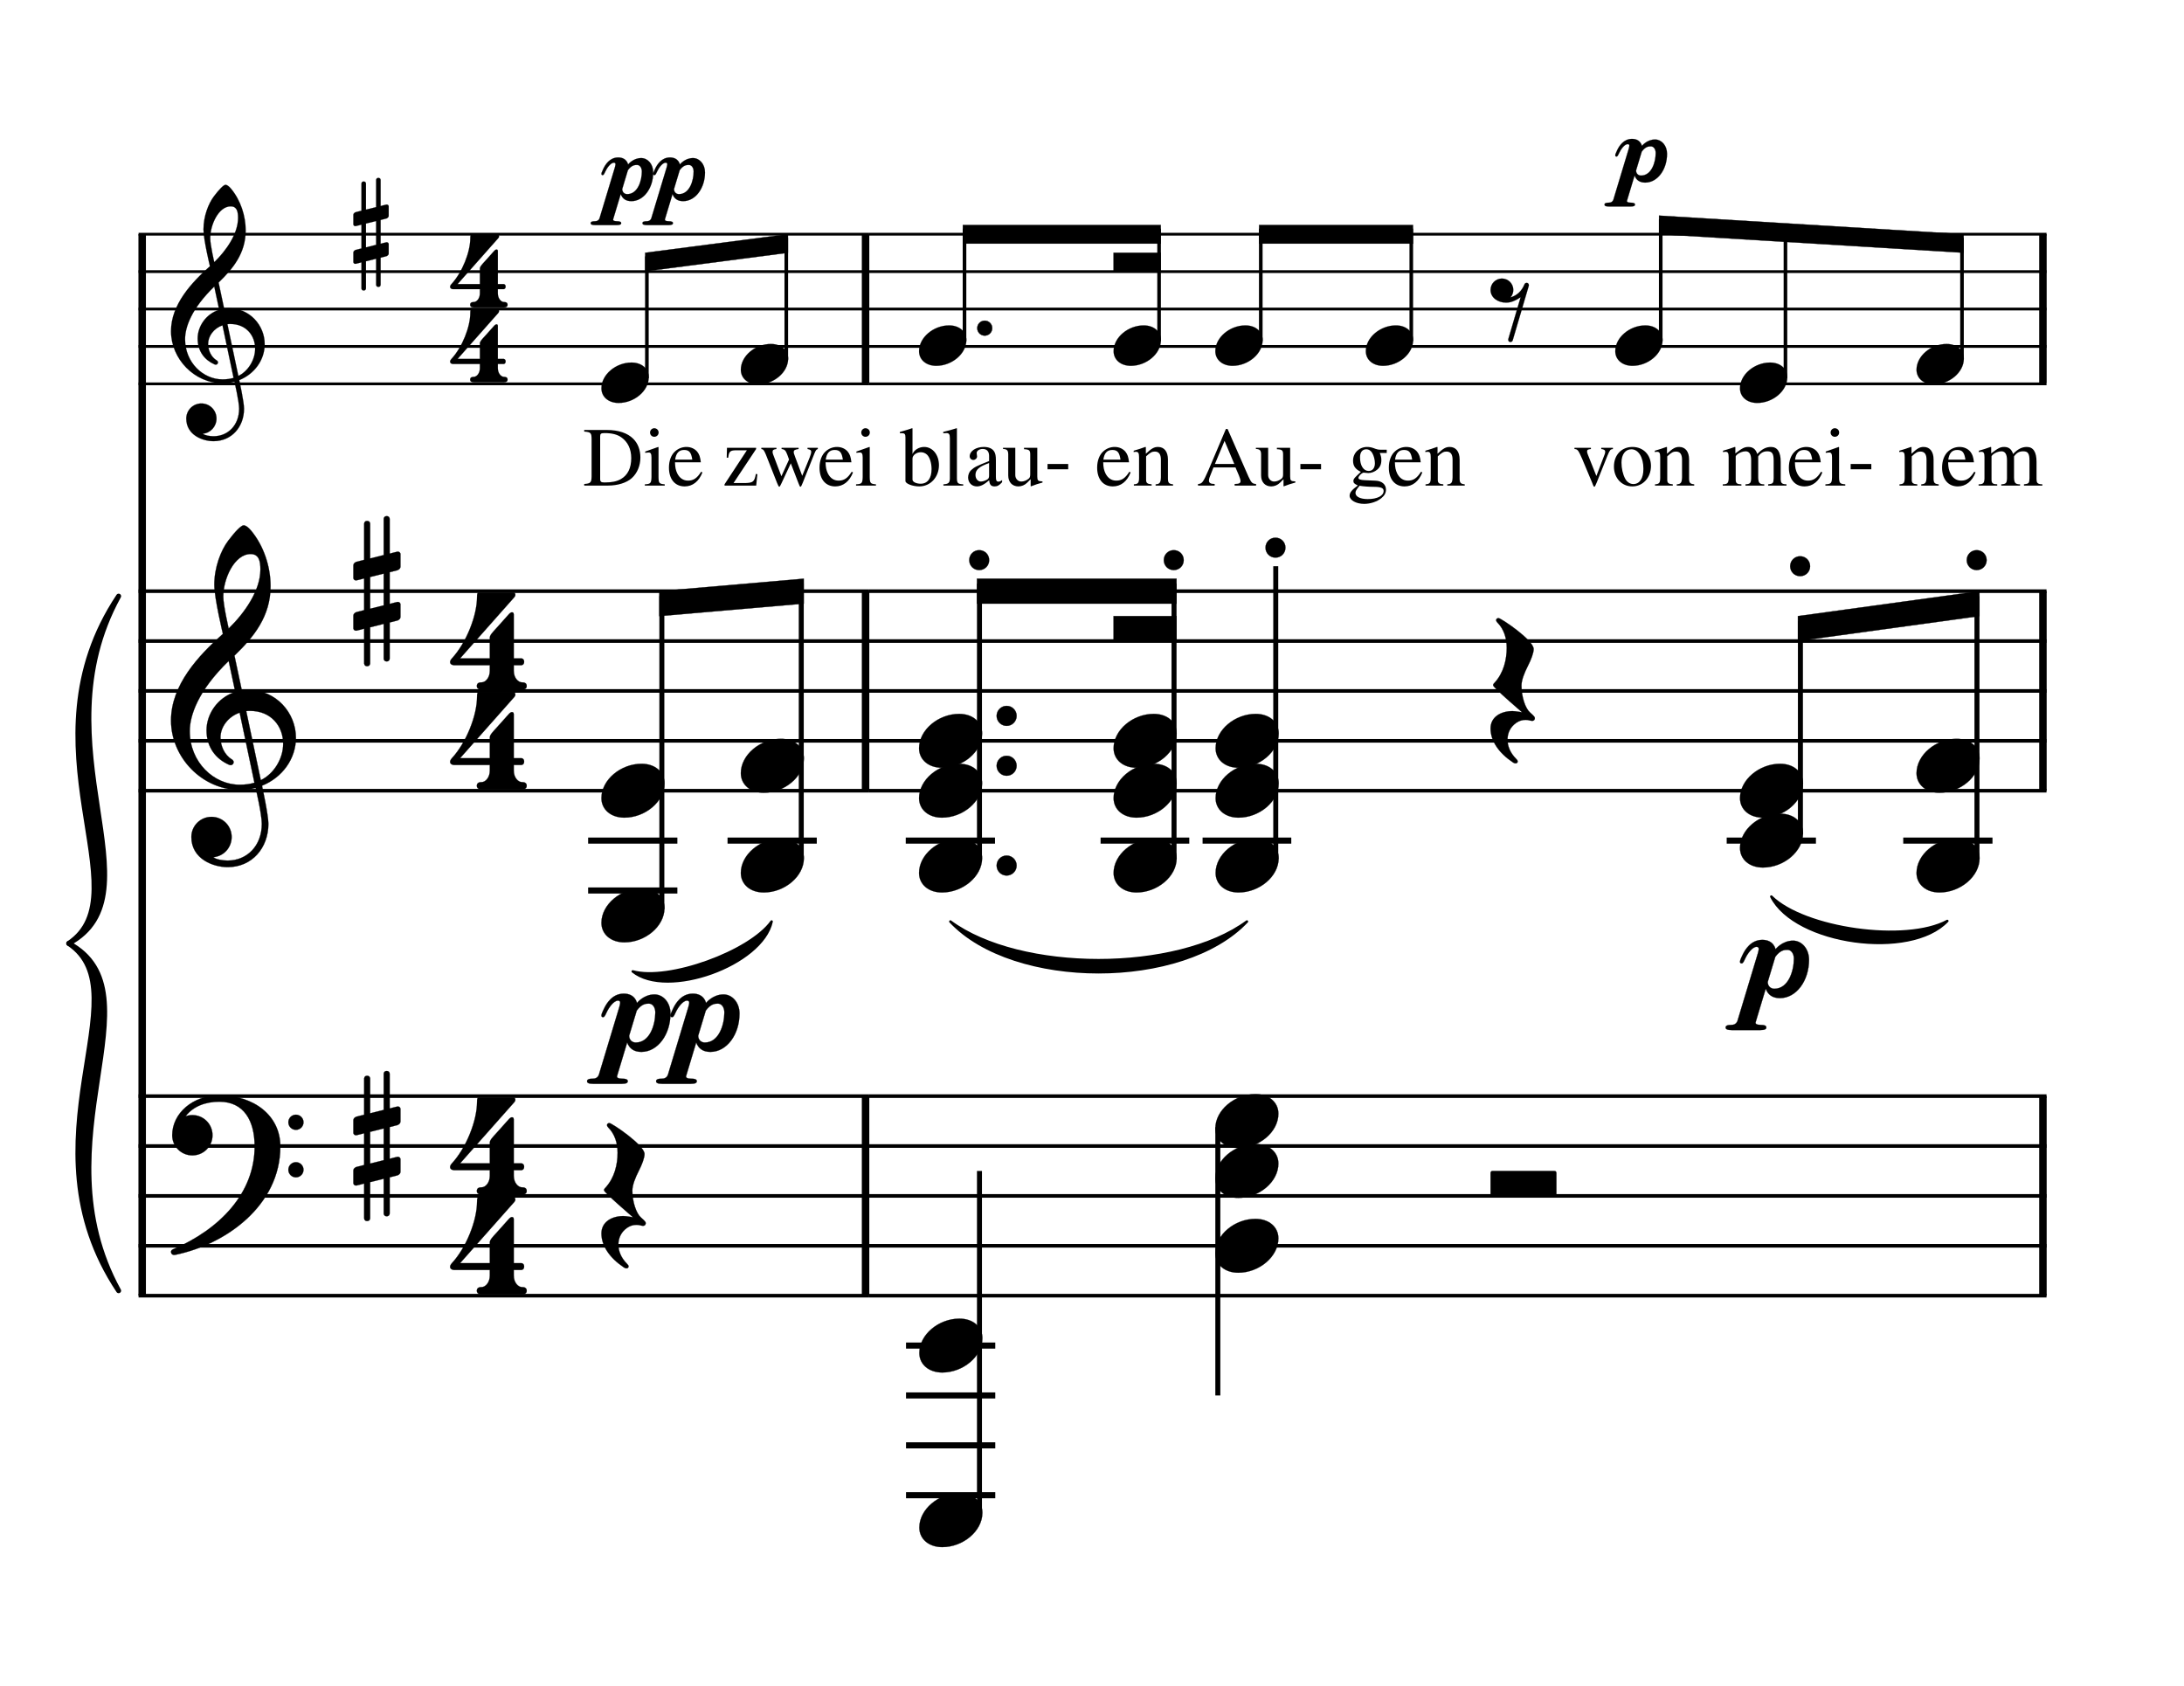
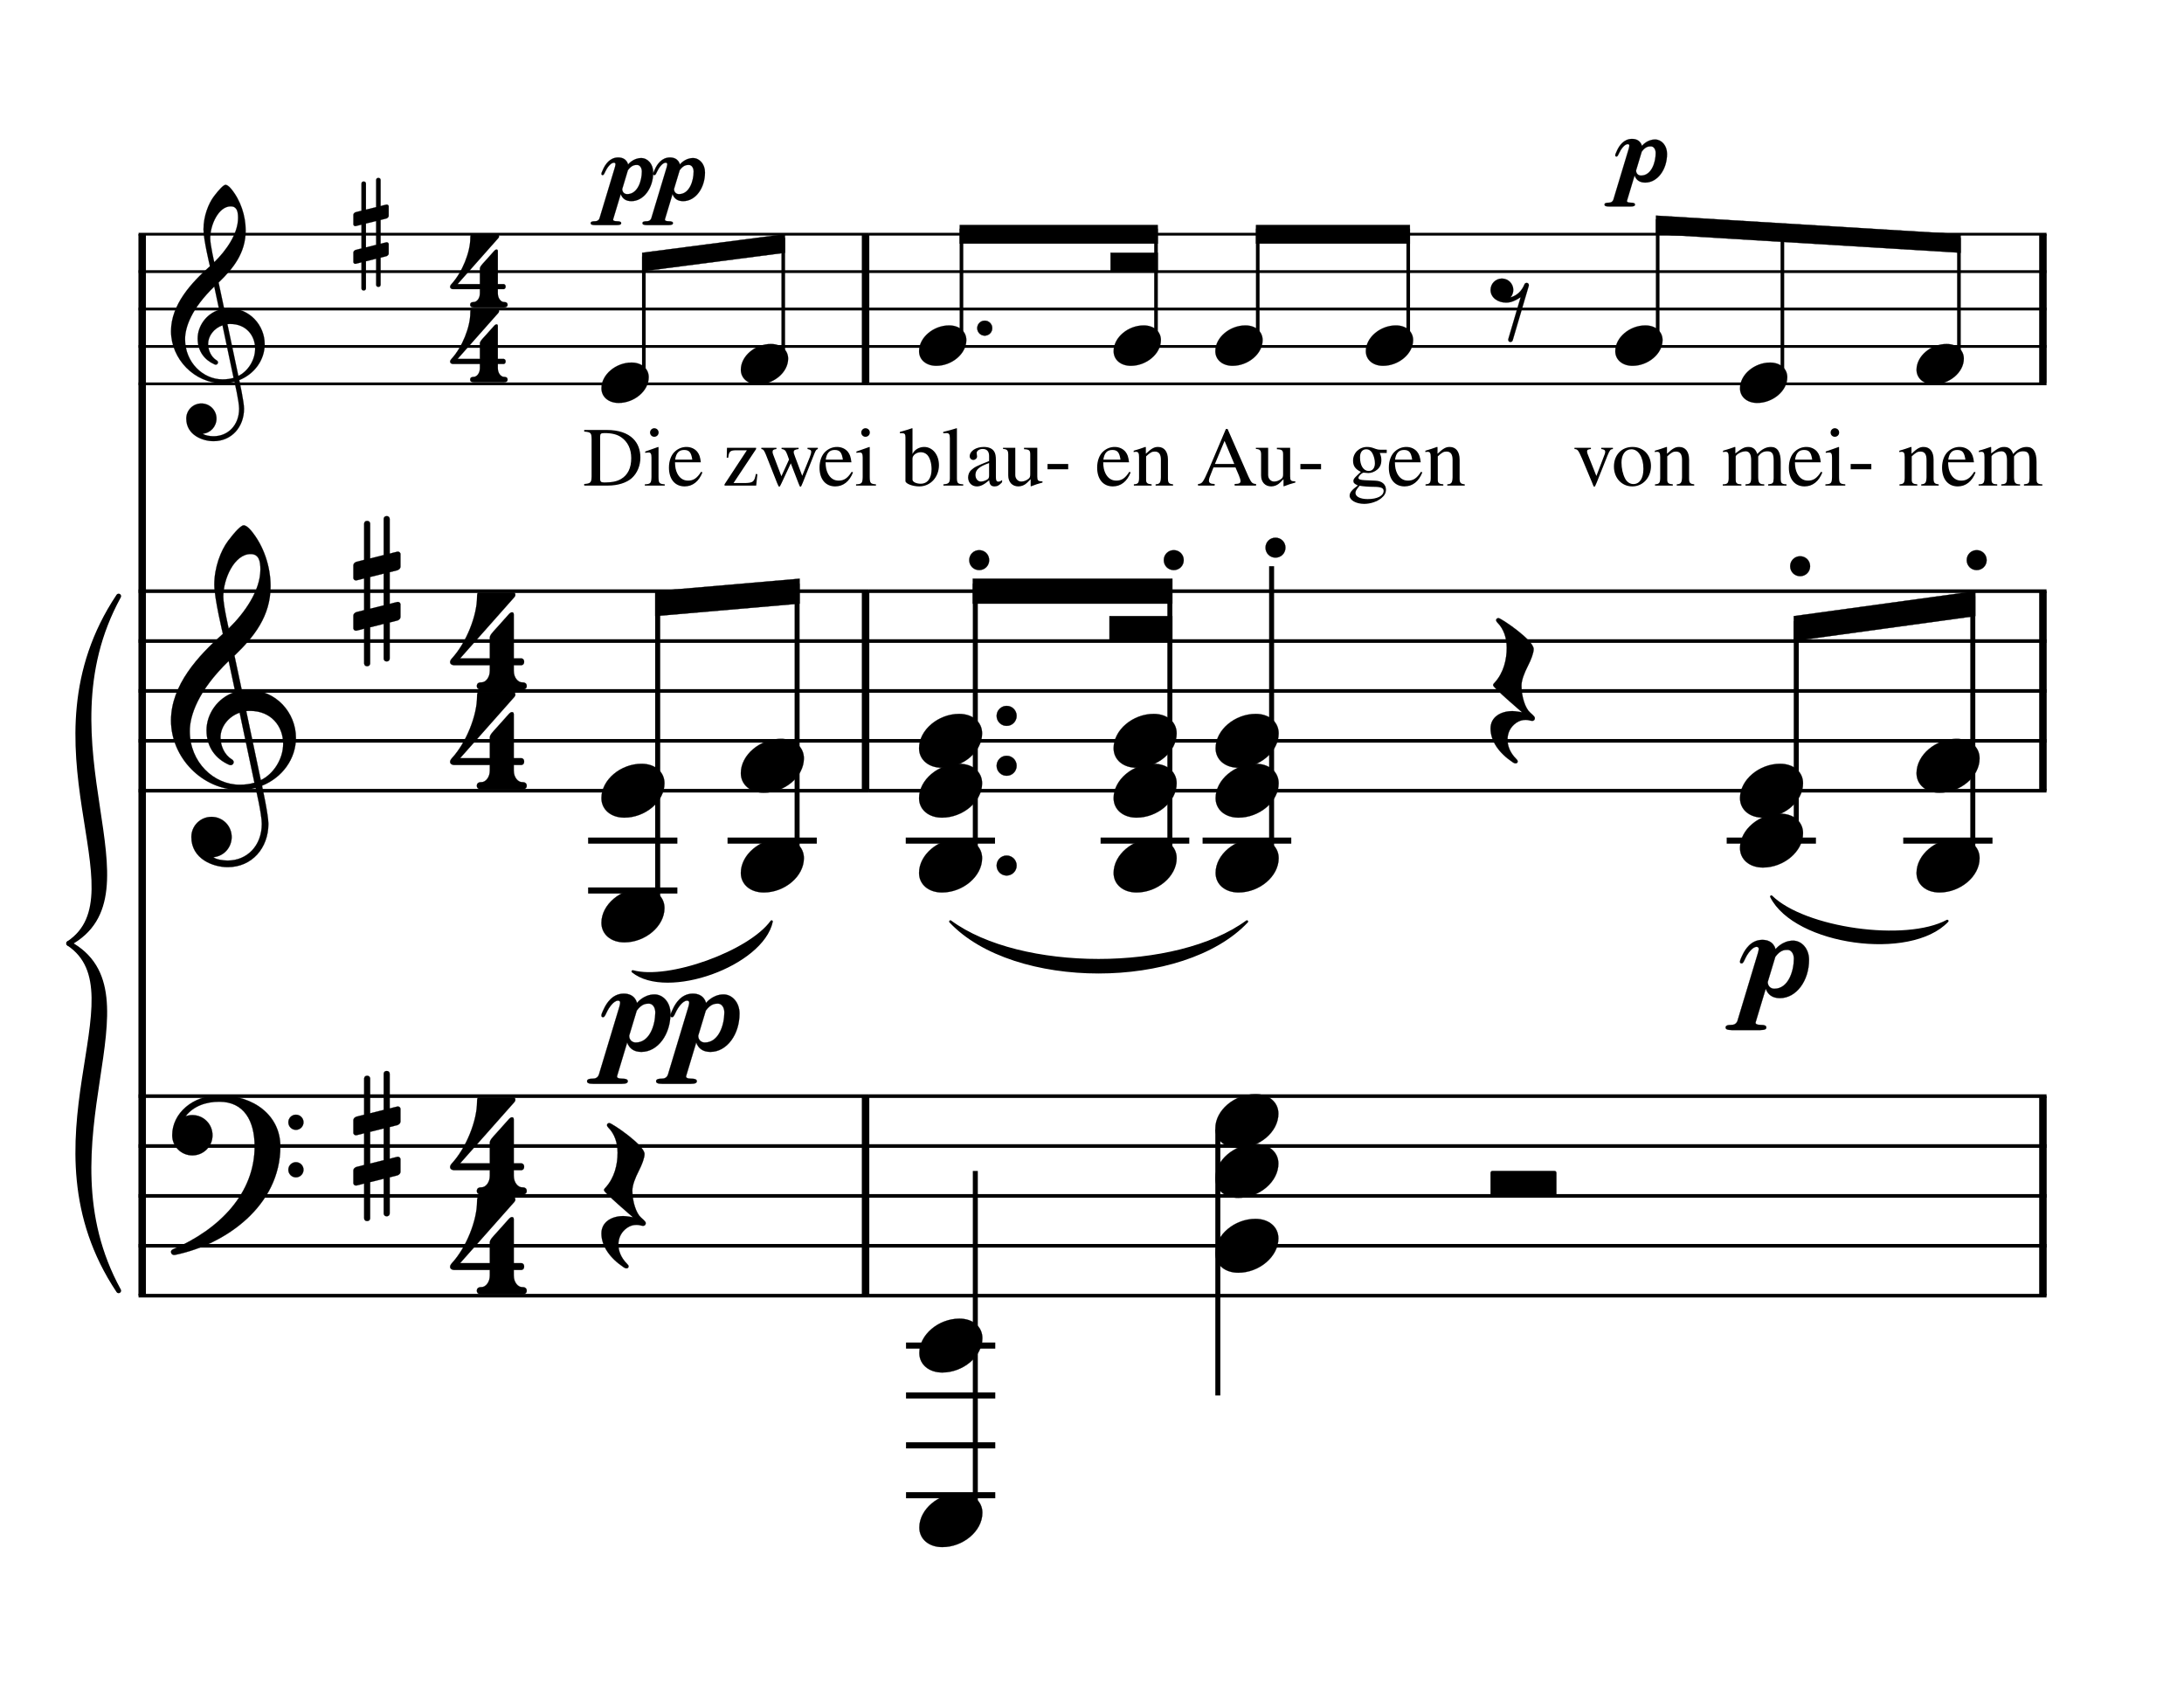
<svg xmlns="http://www.w3.org/2000/svg" xmlns:xlink="http://www.w3.org/1999/xlink" width="355px" height="274px" version="1.1" overflow="visible" id="l19nj5e9">
  <defs>
    <g id="E050-l19nj5e9">
      <path transform="scale(1,-1)" d="M0 102c0 177 136 324 260 434c0 0 -43 178 -43 246c0 88 33 172 69 220s66 78 78 78c9 0 22 -8 37 -26c65 -78 98 -183 98 -279c0 -150 -83 -254 -181 -348l37 -174c11 2 22 2 33 2c138 0 238 -114 238 -240c0 -105 -68 -199 -170 -240c0 0 32 -146 32 -191 c0 -121 -82 -217 -204 -217c-73 0 -182 41 -182 151c0 56 45 101 101 101s101 -45 101 -101c0 -53 -40 -97 -92 -101c14 -12 49 -17 72 -17c97 0 171 74 171 184c0 49 -31 180 -31 180c-25 -7 -52 -10 -80 -10c-187 0 -344 162 -344 348zM94 49c0 -157 121 -269 250 -269 c26 0 51 3 74 10l-74 351c-58 -20 -96 -72 -96 -124c0 -41 19 -87 57 -110c5 -3 9 -8 9 -14c0 -8 -7 -15 -15 -15c-3 0 -8 2 -8 2c-66 29 -113 87 -113 173c0 81 55 164 144 192l-33 155c-153 -148 -195 -273 -195 -351zM262 723c0 -44 27 -160 27 -160 c80 78 159 190 159 296c0 43 -8 77 -49 77c-81 0 -137 -123 -137 -213zM377 149l73 -346c63 30 112 105 112 182c0 90 -62 165 -165 165c-7 0 -13 0 -20 -1z" />
    </g>
    <g id="E262-l19nj5e9">
      <path transform="scale(1,-1)" d="M0 64v65c0 13 15 18 15 18l39 10v181s0 14 15 14s15 -14 15 -14v-174l68 17v181s0 14 15 14s15 -14 15 -14v-174s36 10 39 10c6 0 12 -1 15 -10v-65c0 -13 -15 -18 -15 -18l-39 -10v-159s36 10 39 10c6 0 12 -1 15 -10v-65c0 -13 -15 -18 -15 -18l-39 -10v-181 s0 -14 -15 -14s-15 14 -15 14v174l-68 -17v-181s0 -14 -15 -14s-15 14 -15 14v174s-36 -10 -39 -10c-6 0 -12 1 -15 10v65c0 13 15 18 15 18l39 10v159s-36 -10 -39 -10c-6 0 -12 1 -15 10zM84 71v-159l68 17v159z" />
    </g>
    <g id="E084-l19nj5e9">
      <path transform="scale(1,-1)" d="M0 -106c0 3 0 9 9 19c72 78 126 214 126 308c0 14 1 22 9 22h174c7 0 9 -6 9 -12c0 -3 -2 -8 -5 -11l-272 -307h149v104c0 12 12 25 36 51l59 66s8 10 16 10c3 0 9 -1 9 -10v-221h39s13 -1 13 -17s-13 -17 -13 -17h-39v-28c0 -35 22 -58 41 -58c8 0 24 -1 24 -18 c0 -14 -11 -18 -24 -18h-202c-13 0 -24 4 -24 18c0 17 16 18 24 18c19 0 41 23 41 58v28h-180c-9 0 -19 6 -19 15z" />
    </g>
    <g id="E0A4-l19nj5e9">
      <path transform="scale(1,-1)" d="M0 -37c0 92 97 172 201 172c67 0 115 -40 115 -98c0 -92 -97 -172 -201 -172c-67 0 -115 40 -115 98z" />
    </g>
    <g id="E062-l19nj5e9">
      <path transform="scale(1,-1)" d="M0 -531c0 6 3 10 9 13c236 101 410 282 410 516c0 128 -53 224 -177 224c-67 0 -130 -22 -169 -73c11 4 22 6 34 6c56 0 101 -45 101 -101s-45 -101 -101 -101s-101 45 -101 101c0 110 103 200 236 200c173 0 306 -101 306 -256c0 -297 -274 -491 -525 -543 c0 0 -5 -1 -8 -1c-8 0 -15 7 -15 15zM588 119c0 21 17 38 38 38s38 -17 38 -38s-17 -38 -38 -38s-38 17 -38 38zM588 -119c0 21 17 38 38 38s38 -17 38 -38s-17 -38 -38 -38s-38 17 -38 38z" />
    </g>
    <g id="E4E5-l19nj5e9">
      <path transform="scale(1,-1)" d="M0 -188c0 58 52 87 110 87c14 0 48 -6 48 -6s-145 124 -145 135c0 4 0 6 7 13c46 50 61 117 61 175c0 50 -15 95 -47 127c-4 4 -6 8 -6 12c0 5 4 10 12 10c12 0 176 -110 176 -155c0 -19 -12 -52 -29 -85s-32 -71 -32 -98c0 -58 20 -115 43 -135s24 -24 24 -29 c0 -7 -5 -13 -13 -13c-5 0 -13 2 -16 3s-11 2 -17 2c-18 0 -32 -5 -46 -14c-31 -21 -45 -52 -45 -85s14 -67 43 -96c6 -6 8 -9 8 -14s-5 -9 -10 -9s-8 1 -14 5c-69 46 -112 106 -112 170z" />
    </g>
    <g id="E52B-l19nj5e9">
      <path transform="scale(1,-1)" d="M-72 -167c0 8 7 13 31 13c22 0 28 19 28 19l102 338s5 17 5 23c0 7 -3 11 -11 11c-22 0 -47 -37 -57 -59s-13 -24 -18 -24s-8 3 -8 8s1 10 13 35s41 75 99 75s66 -47 66 -47s33 43 88 43c43 0 80 -40 80 -96c0 -104 -63 -192 -146 -192c-37 0 -60 17 -71 47 c0 -1 -50 -166 -50 -166s-1 -3 -1 -5c0 -4 5 -10 23 -10c24 0 31 -5 31 -13s-7 -13 -31 -13h-142c-24 0 -31 5 -31 13zM139 61c0 -21 15 -34 33 -34c71 0 98 90 98 151c0 23 -12 44 -32 44c-15 0 -36 -1 -61 -35zM274 -167c0 8 7 13 31 13c22 0 28 19 28 19l102 338 s5 17 5 23c0 7 -3 11 -11 11c-22 0 -47 -37 -57 -59s-13 -24 -18 -24s-8 3 -8 8s1 10 13 35s41 75 99 75s66 -47 66 -47s33 43 88 43c43 0 80 -40 80 -96c0 -104 -63 -192 -146 -192c-37 0 -60 17 -71 47c0 -1 -50 -166 -50 -166s-1 -3 -1 -5c0 -4 5 -10 23 -10 c24 0 31 -5 31 -13s-7 -13 -31 -13h-142c-24 0 -31 5 -31 13zM485 61c0 -21 15 -34 33 -34c71 0 98 90 98 151c0 23 -12 44 -32 44c-15 0 -36 -1 -61 -35z" />
    </g>
    <g id="E4E6-l19nj5e9">
      <path transform="scale(1,-1)" d="M0 124c0 42 34 76 76 76s76 -34 76 -76c0 -19 -7 -37 -19 -50c43 12 75 42 93 86c3 8 9 11 16 11s14 -6 14 -15c0 0 0 -3 -1 -6l-107 -363c-3 -8 -9 -11 -16 -11s-14 6 -14 15c0 0 0 3 1 6l82 278c-31 -20 -62 -36 -97 -36c-56 0 -104 34 -104 85z" />
    </g>
    <g id="E4A2-l19nj5e9">
      <path transform="scale(1,-1)" d="M0 50c0 28 22 50 50 50s50 -22 50 -50s-22 -50 -50 -50s-50 22 -50 50z" />
    </g>
    <g id="E4E4-l19nj5e9">
      <path transform="scale(1,-1)" d="M0 10v105c0 6 4 10 10 10h310c6 0 10 -4 10 -10v-105c0 -6 -4 -10 -10 -10h-310c-6 0 -10 4 -10 10z" />
    </g>
    <g id="E520-l19nj5e9">
      <path transform="scale(1,-1)" d="M-72 -167c0 8 7 13 31 13c22 0 28 19 28 19l102 338s5 17 5 23c0 7 -3 11 -11 11c-22 0 -47 -37 -57 -59s-13 -24 -18 -24s-8 3 -8 8s1 10 13 35s41 75 99 75s66 -47 66 -47s33 43 88 43c43 0 80 -40 80 -96c0 -104 -63 -192 -146 -192c-37 0 -60 17 -71 47 c0 -1 -50 -166 -50 -166s-1 -3 -1 -5c0 -4 5 -10 23 -10c24 0 31 -5 31 -13s-7 -13 -31 -13h-142c-24 0 -31 5 -31 13zM139 61c0 -21 15 -34 33 -34c71 0 98 90 98 151c0 23 -12 44 -32 44c-15 0 -36 -1 -61 -35z" />
    </g>
  </defs>
  <style type="text/css">#l19nj5e9 g.ending, #l19nj5e9 g.fing, #l19nj5e9 g.reh, #l19nj5e9 g.tempo {font-weight:bold;}#l19nj5e9 g.dir, #l19nj5e9 g.dynam, #l19nj5e9 g.mNum {font-style:italic;}#l19nj5e9 g.label {font-weight:normal;}#l19nj5e9 ellipse, #l19nj5e9 path, #l19nj5e9 polygon, #l19nj5e9 polyline, #l19nj5e9 rect {stroke:currentColor}</style>
  <svg class="definition-scale" color="black" font-family="Times, serif" viewBox="0 0 7880 6080">
    <g class="page-margin" transform="translate(500, 500)">
      <g id="moqsi69" class="mdiv pageMilestone" />
      <g id="njft1g2" class="score pageMilestone" />
      <g id="anr4k48" class="system">
        <path d="M13 344 L13 4174" stroke-width="27" />
        <g id="y1j419jh" class="grpSym">
          <path d="M-72,4156 C-432,3616 18,3083 -252,2903 C81,3083 -369,3616 -72,4156" stroke-width="18" stroke-linecap="round" stroke-linejoin="round" />
          <path d="M-72,1650 C-369,2190 81,2723 -252,2903 C18,2723 -432,2190 -72,1650" stroke-width="18" stroke-linecap="round" stroke-linejoin="round" />
        </g>
        <g id="x15wwqth" class="section systemMilestone" />
        <g id="yv3lqdm" class="measure upbeat">
          <g id="hju2rxn" class="staff">
            <path d="M0 344 L2636 344" stroke-width="10" />
            <path d="M0 479 L2636 479" stroke-width="10" />
            <path d="M0 614 L2636 614" stroke-width="10" />
            <path d="M0 749 L2636 749" stroke-width="10" />
            <path d="M0 884 L2636 884" stroke-width="10" />
            <g id="kdqa1ny" class="clef">
              <use xlink:href="#E050-l19nj5e9" transform="translate(117, 749) scale(0.54, 0.54)" />
            </g>
            <g id="l1nspjb" class="keySig">
              <g id="m15npd7b" class="keyAccid">
                <use xlink:href="#E262-l19nj5e9" transform="translate(775, 344) scale(0.54, 0.54)" />
              </g>
            </g>
            <g id="n1dvjb6y" class="meterSig">
              <use xlink:href="#E084-l19nj5e9" transform="translate(1124, 477) scale(0.54, 0.54)" />
              <use xlink:href="#E084-l19nj5e9" transform="translate(1124, 747) scale(0.54, 0.54)" />
            </g>
            <g id="izodm98" class="layer">
              <g id="j1mj6nxn" class="beam">
-                 <polygon points="1828,411 2343,344 2343,411 1828,478" />
+                 <polygon points="1817,411 2332,344 2332,411 1817,478" />
                <g id="note-0000000827838925" class="note">
                  <g class="notehead">
                    <use xlink:href="#E0A4-l19nj5e9" transform="translate(1670, 880) scale(0.54, 0.54)" />
                  </g>
                  <g id="p1pgsif9" class="stem">
-                     <path d="M1834 864 L1834 424" stroke-width="13" />
+                     <path d="M1823 858 L1823 424" stroke-width="13" />
                  </g>
                  <g id="leeh8fz" class="verse">
                    <g id="m5odh2d" class="syl">
                      <text x="1603" y="1251" font-size="0px">
                        <tspan id="n16gprxv" class="text">
                          <tspan font-size="303px">Die</tspan>
                        </tspan>
                      </text>
                    </g>
                  </g>
                </g>
                <g id="note-0000000349216146" class="note">
                  <g class="notehead">
                    <use xlink:href="#E0A4-l19nj5e9" transform="translate(2173, 813) scale(0.54, 0.54)" />
                  </g>
                  <g id="q1m10xie" class="stem">
-                     <path d="M2337 797 L2337 357" stroke-width="13" />
+                     <path d="M2326 791 L2326 357" stroke-width="13" />
                  </g>
                  <g id="pk6xyvl" class="accid" />
                  <g id="qhghzyb" class="verse">
                    <g id="rgx8bjh" class="syl">
                      <text x="2106" y="1251" font-size="0px">
                        <tspan id="s82fpt" class="text">
                          <tspan font-size="303px">zwei</tspan>
                        </tspan>
                      </text>
                    </g>
                  </g>
                </g>
              </g>
            </g>
          </g>
          <g id="t3elz0m" class="staff">
            <path d="M0 1632 L2636 1632" stroke-width="13" />
            <path d="M0 1812 L2636 1812" stroke-width="13" />
            <path d="M0 1992 L2636 1992" stroke-width="13" />
            <path d="M0 2172 L2636 2172" stroke-width="13" />
            <path d="M0 2352 L2636 2352" stroke-width="13" />
            <g id="o1iafbot" class="clef">
              <use xlink:href="#E050-l19nj5e9" transform="translate(117, 2172) scale(0.72, 0.72)" />
            </g>
            <g id="p1ql6uxa" class="keySig">
              <g id="q1nqzhnh" class="keyAccid">
                <use xlink:href="#E262-l19nj5e9" transform="translate(775, 1632) scale(0.72, 0.72)" />
              </g>
            </g>
            <g id="rb4wmi1" class="meterSig">
              <use xlink:href="#E084-l19nj5e9" transform="translate(1124, 1812) scale(0.72, 0.72)" />
              <use xlink:href="#E084-l19nj5e9" transform="translate(1124, 2172) scale(0.72, 0.72)" />
            </g>
            <g class="ledgerLines below">
              <path d="M1622 2532 L1944 2532" stroke-width="22" />
              <path d="M2125 2532 L2447 2532" stroke-width="22" />
              <path d="M1622 2712 L1944 2712" stroke-width="22" />
            </g>
            <g id="u1bb0tuc" class="layer">
              <g id="v6sh6uc" class="beam">
-                 <polygon points="1879,1632 2400,1587 2400,1677 1879,1722" />
+                 <polygon points="1864,1632 2385,1587 2385,1677 1864,1722" />
                <g id="wgj8qwy" class="chord">
                  <g id="r1jp5f3v" class="stem">
-                     <path d="M1888 2780 L1888 1650" stroke-width="18" />
+                     <path d="M1873 2772 L1873 1650" stroke-width="18" />
                  </g>
                  <g id="d1e284" class="note">
                    <g class="notehead">
                      <use xlink:href="#E0A4-l19nj5e9" transform="translate(1670, 2802) scale(0.72, 0.72)" />
                    </g>
                  </g>
                  <g id="y1waypqj" class="note">
                    <g class="notehead">
                      <use xlink:href="#E0A4-l19nj5e9" transform="translate(1670, 2352) scale(0.72, 0.72)" />
                    </g>
                  </g>
                </g>
                <g id="zfx25hn" class="chord">
                  <g id="s82tfll" class="stem">
-                     <path d="M2391 2600 L2391 1605" stroke-width="18" />
+                     <path d="M2376 2592 L2376 1605" stroke-width="18" />
                  </g>
                  <g id="d1e323" class="note">
                    <g class="notehead">
                      <use xlink:href="#E0A4-l19nj5e9" transform="translate(2173, 2622) scale(0.72, 0.72)" />
                    </g>
                  </g>
                  <g id="b37hn12" class="note">
                    <g class="notehead">
                      <use xlink:href="#E0A4-l19nj5e9" transform="translate(2173, 2262) scale(0.72, 0.72)" />
                    </g>
                    <g id="c1kyp1ws" class="accid" />
                  </g>
                </g>
              </g>
            </g>
          </g>
          <g id="d1eyoooy" class="staff">
            <path d="M0 3454 L2636 3454" stroke-width="13" />
            <path d="M0 3634 L2636 3634" stroke-width="13" />
            <path d="M0 3814 L2636 3814" stroke-width="13" />
            <path d="M0 3994 L2636 3994" stroke-width="13" />
            <path d="M0 4174 L2636 4174" stroke-width="13" />
            <g id="sa8w0lu" class="clef">
              <use xlink:href="#E062-l19nj5e9" transform="translate(117, 3634) scale(0.72, 0.72)" />
            </g>
            <g id="tc13tqg" class="keySig">
              <g id="uzft6fm" class="keyAccid">
                <use xlink:href="#E262-l19nj5e9" transform="translate(775, 3634) scale(0.72, 0.72)" />
              </g>
            </g>
            <g id="v4ou8uj" class="meterSig">
              <use xlink:href="#E084-l19nj5e9" transform="translate(1124, 3634) scale(0.72, 0.72)" />
              <use xlink:href="#E084-l19nj5e9" transform="translate(1124, 3994) scale(0.72, 0.72)" />
            </g>
            <g id="ewtw03u" class="layer">
              <g id="f12ecyql" class="rest">
                <use xlink:href="#E4E5-l19nj5e9" transform="translate(1670, 3814) scale(0.72, 0.72)" />
              </g>
            </g>
          </g>
          <g id="gjwwkjn" class="dynam">
            <use xlink:href="#E52B-l19nj5e9" transform="translate(1670, 214) scale(0.54, 0.54)" />
          </g>
          <g id="izv1mc9" class="dynam">
            <use xlink:href="#E52B-l19nj5e9" transform="translate(1670, 3280) scale(0.72, 0.72)" />
          </g>
          <g id="k1dict13" class="slur">
            <path d="M1783,3004 C1912,3040 2205,2934 2284,2824 C2250,2981 1907,3104 1783,3004" stroke-width="9" stroke-linecap="round" stroke-linejoin="round" />
          </g>
          <g id="g14xmp24" class="barLine">
            <path d="M2623 344 L2623 880" stroke-width="27" />
            <path d="M2623 1632 L2623 2352" stroke-width="27" />
            <path d="M2623 3454 L2623 4174" stroke-width="27" />
          </g>
        </g>
        <g id="lcz237t" class="measure">
          <g id="u4oqxce" class="staff">
            <path d="M2636 344 L6884 344" stroke-width="10" />
            <path d="M2636 479 L6884 479" stroke-width="10" />
            <path d="M2636 614 L6884 614" stroke-width="10" />
            <path d="M2636 749 L6884 749" stroke-width="10" />
            <path d="M2636 884 L6884 884" stroke-width="10" />
            <g id="v1bpmbr1" class="layer">
              <g id="w1m11mph" class="beam">
-                 <polygon points="2974,311 3688,311 3688,378 2974,378" />
-                 <polygon points="3518,411 3688,411 3688,478 3518,478" />
+                 <polygon points="2963,311 3677,311 3677,378 2963,378" />
+                 <polygon points="3507,411 3677,411 3677,478 3507,478" />
                <g id="d1e379" class="note">
                  <g class="notehead">
                    <use xlink:href="#E0A4-l19nj5e9" transform="translate(2816, 746) scale(0.54, 0.54)" />
                  </g>
                  <g id="u1w3vevx" class="dots">
                    <ellipse cx="3053" cy="683" rx="27" ry="27" />
                  </g>
                  <g id="t14q1aig" class="stem">
-                     <path d="M2980 730 L2980 324" stroke-width="13" />
+                     <path d="M2969 724 L2969 324" stroke-width="13" />
                  </g>
                  <g id="y23h8om" class="verse">
                    <g id="z16wv72r" class="syl">
                      <text x="2746" y="1251" font-size="0px">
                        <tspan id="a1n0fw13" class="text">
                          <tspan font-size="303px">blau-</tspan>
                        </tspan>
                      </text>
                    </g>
                  </g>
                </g>
                <g id="d1e401" class="note">
                  <g class="notehead">
                    <use xlink:href="#E0A4-l19nj5e9" transform="translate(3518, 746) scale(0.54, 0.54)" />
                  </g>
                  <g id="v12wj9cg" class="stem">
-                     <path d="M3682 730 L3682 324" stroke-width="13" />
+                     <path d="M3671 724 L3671 324" stroke-width="13" />
                  </g>
                  <g id="c1yevvwh" class="verse">
                    <g id="d1sqgsul" class="syl">
                      <text x="3451" y="1251" font-size="0px">
                        <tspan id="e11rutd2" class="text">
                          <tspan font-size="303px">en</tspan>
                        </tspan>
                      </text>
                    </g>
                  </g>
                </g>
              </g>
              <g id="fwigvp2" class="beam">
-                 <polygon points="4043,311 4598,311 4598,378 4043,378" />
+                 <polygon points="4032,311 4587,311 4587,378 4032,378" />
                <g id="d1e424" class="note">
                  <g class="notehead">
                    <use xlink:href="#E0A4-l19nj5e9" transform="translate(3885, 746) scale(0.54, 0.54)" />
                  </g>
                  <g id="w164cdfr" class="stem">
-                     <path d="M4049 730 L4049 324" stroke-width="13" />
+                     <path d="M4038 724 L4038 324" stroke-width="13" />
                  </g>
                  <g id="h1wvbc8t" class="verse">
                    <g id="i4s4uc4" class="syl">
                      <text x="3818" y="1251" font-size="0px">
                        <tspan id="jo3qcsy" class="text">
                          <tspan font-size="303px">Au-</tspan>
                        </tspan>
                      </text>
                    </g>
                  </g>
                </g>
                <g id="d1e445" class="note">
                  <g class="notehead">
                    <use xlink:href="#E0A4-l19nj5e9" transform="translate(4428, 746) scale(0.54, 0.54)" />
                  </g>
                  <g id="x1053kmm" class="stem">
-                     <path d="M4592 730 L4592 324" stroke-width="13" />
+                     <path d="M4581 724 L4581 324" stroke-width="13" />
                  </g>
                  <g id="l1wb3e2s" class="verse">
                    <g id="m1c77hfv" class="syl">
                      <text x="4361" y="1251" font-size="0px">
                        <tspan id="n1p91bt0" class="text">
                          <tspan font-size="303px">gen</tspan>
                        </tspan>
                      </text>
                    </g>
                  </g>
                </g>
              </g>
              <g id="o1hn97h8" class="rest">
                <use xlink:href="#E4E6-l19nj5e9" transform="translate(4878, 612) scale(0.54, 0.54)" />
              </g>
              <g id="pmwmthe" class="beam">
-                 <polygon points="5486,277 6585,344 6585,411 5486,344" />
+                 <polygon points="5475,277 6574,344 6574,411 5475,344" />
                <g id="d1e474" class="note">
                  <g class="notehead">
                    <use xlink:href="#E0A4-l19nj5e9" transform="translate(5328, 746) scale(0.54, 0.54)" />
                  </g>
                  <g id="yjaxy2q" class="stem">
-                     <path d="M5492 730 L5492 290" stroke-width="13" />
+                     <path d="M5481 724 L5481 290" stroke-width="13" />
                  </g>
                  <g id="rivwb27" class="verse">
                    <g id="s1f31sgl" class="syl">
                      <text x="5175" y="1251" font-size="0px">
                        <tspan id="t1ajik95" class="text">
                          <tspan font-size="303px">von</tspan>
                        </tspan>
                      </text>
                    </g>
                  </g>
                </g>
                <g id="d1e495" class="note">
                  <g class="notehead">
                    <use xlink:href="#E0A4-l19nj5e9" transform="translate(5778, 880) scale(0.54, 0.54)" />
                  </g>
                  <g id="z18z7271" class="stem">
-                     <path d="M5942 864 L5942 318" stroke-width="13" />
+                     <path d="M5931 858 L5931 318" stroke-width="13" />
                  </g>
                  <g id="vyt4ad" class="verse">
                    <g id="w19obtds" class="syl">
                      <text x="5711" y="1251" font-size="0px">
                        <tspan id="xm40ctx" class="text">
                          <tspan font-size="303px">mei-</tspan>
                        </tspan>
                      </text>
                    </g>
                  </g>
                </g>
                <g id="d1e516" class="note">
                  <g class="notehead">
                    <use xlink:href="#E0A4-l19nj5e9" transform="translate(6415, 813) scale(0.54, 0.54)" />
                  </g>
                  <g id="a85g2or" class="stem">
-                     <path d="M6579 797 L6579 357" stroke-width="13" />
+                     <path d="M6568 791 L6568 357" stroke-width="13" />
                  </g>
                  <g id="z4bj489" class="accid" />
                  <g id="a1tqy1kq" class="verse">
                    <g id="bb8g0u0" class="syl">
                      <text x="6348" y="1251" font-size="0px">
                        <tspan id="cfjak8c" class="text">
                          <tspan font-size="303px">nem</tspan>
                        </tspan>
                      </text>
                    </g>
                  </g>
                </g>
              </g>
            </g>
          </g>
          <g id="d16zdwlv" class="staff">
            <path d="M2636 1632 L6884 1632" stroke-width="13" />
            <path d="M2636 1812 L6884 1812" stroke-width="13" />
            <path d="M2636 1992 L6884 1992" stroke-width="13" />
            <path d="M2636 2172 L6884 2172" stroke-width="13" />
            <path d="M2636 2352 L6884 2352" stroke-width="13" />
            <g class="ledgerLines below">
              <path d="M2768 2532 L3090 2532" stroke-width="22" />
              <path d="M3471 2532 L3791 2532" stroke-width="22" />
              <path d="M3839 2532 L4159 2532" stroke-width="22" />
              <path d="M5730 2532 L6052 2532" stroke-width="22" />
              <path d="M6367 2532 L6689 2532" stroke-width="22" />
            </g>
            <g id="e11izfdo" class="layer">
              <g id="fqn9gl2" class="beam">
-                 <polygon points="3025,1587 3745,1587 3745,1677 3025,1677" />
-                 <polygon points="3518,1722 3745,1722 3745,1812 3518,1812" />
+                 <polygon points="3010,1587 3730,1587 3730,1677 3010,1677" />
+                 <polygon points="3503,1722 3730,1722 3730,1812 3503,1812" />
                <g id="goma0gm" class="chord">
                  <g id="cc8wdp9" class="dots">
                    <ellipse cx="3132" cy="2622" rx="36" ry="36" />
                    <ellipse cx="3132" cy="2262" rx="36" ry="36" />
                    <ellipse cx="3132" cy="2082" rx="36" ry="36" />
                  </g>
                  <g id="bznfzok" class="stem">
-                     <path d="M3034 2600 L3034 1605" stroke-width="18" />
+                     <path d="M3019 2592 L3019 1605" stroke-width="18" />
                  </g>
                  <g id="h1a2rmes" class="artic">
                    <use xlink:href="#E4A2-l19nj5e9" transform="translate(2997, 1556) scale(0.72, 0.72)" />
                  </g>
                  <g id="d1e540" class="note">
                    <g class="notehead">
                      <use xlink:href="#E0A4-l19nj5e9" transform="translate(2816, 2622) scale(0.72, 0.72)" />
                    </g>
                  </g>
                  <g id="j1s8kxne" class="note">
                    <g class="notehead">
                      <use xlink:href="#E0A4-l19nj5e9" transform="translate(2816, 2352) scale(0.72, 0.72)" />
                    </g>
                  </g>
                  <g id="k19a056m" class="note">
                    <g class="notehead">
                      <use xlink:href="#E0A4-l19nj5e9" transform="translate(2816, 2172) scale(0.72, 0.72)" />
                    </g>
                  </g>
                </g>
                <g id="l1e7ub62" class="chord">
                  <g id="dxvimeh" class="stem">
-                     <path d="M3736 2600 L3736 1605" stroke-width="18" />
+                     <path d="M3721 2592 L3721 1605" stroke-width="18" />
                  </g>
                  <g id="mlwp7zq" class="artic">
                    <use xlink:href="#E4A2-l19nj5e9" transform="translate(3699, 1556) scale(0.72, 0.72)" />
                  </g>
                  <g id="nt9ronl" class="note">
                    <g class="notehead">
                      <use xlink:href="#E0A4-l19nj5e9" transform="translate(3518, 2622) scale(0.72, 0.72)" />
                    </g>
                  </g>
                  <g id="o1awc8ol" class="note">
                    <g class="notehead">
                      <use xlink:href="#E0A4-l19nj5e9" transform="translate(3518, 2352) scale(0.72, 0.72)" />
                    </g>
                  </g>
                  <g id="p1ufntge" class="note">
                    <g class="notehead">
                      <use xlink:href="#E0A4-l19nj5e9" transform="translate(3518, 2172) scale(0.72, 0.72)" />
                    </g>
                  </g>
                </g>
              </g>
              <g id="qg6e4o" class="chord">
                <g id="er631e3" class="stem">
-                   <path d="M4103 2600 L4103 1542" stroke-width="18" />
+                   <path d="M4088 2592 L4088 1542" stroke-width="18" />
                </g>
                <g id="rxq6cll" class="artic">
                  <use xlink:href="#E4A2-l19nj5e9" transform="translate(4066, 1511) scale(0.72, 0.72)" />
                </g>
                <g id="d1e656" class="note">
                  <g class="notehead">
                    <use xlink:href="#E0A4-l19nj5e9" transform="translate(3886, 2622) scale(0.72, 0.72)" />
                  </g>
                </g>
                <g id="t16fzqxk" class="note">
                  <g class="notehead">
                    <use xlink:href="#E0A4-l19nj5e9" transform="translate(3886, 2352) scale(0.72, 0.72)" />
                  </g>
                </g>
                <g id="ulubfbi" class="note">
                  <g class="notehead">
                    <use xlink:href="#E0A4-l19nj5e9" transform="translate(3886, 2172) scale(0.72, 0.72)" />
                  </g>
                </g>
              </g>
              <g id="v1n4j8tk" class="rest">
                <use xlink:href="#E4E5-l19nj5e9" transform="translate(4878, 1992) scale(0.72, 0.72)" />
              </g>
              <g id="w1qijfro" class="beam">
-                 <polygon points="5987,1722 6642,1632 6642,1722 5987,1812" />
+                 <polygon points="5972,1722 6627,1632 6627,1722 5972,1812" />
                <g id="xpk0tft" class="chord">
                  <g id="frvbxh6" class="stem">
-                     <path d="M5996 2510 L5996 1740" stroke-width="18" />
+                     <path d="M5981 2502 L5981 1740" stroke-width="18" />
                  </g>
                  <g id="y1ccvmbx" class="artic">
                    <use xlink:href="#E4A2-l19nj5e9" transform="translate(5959, 1578) scale(0.72, 0.72)" />
                  </g>
                  <g id="d1e720" class="note">
                    <g class="notehead">
                      <use xlink:href="#E0A4-l19nj5e9" transform="translate(5778, 2532) scale(0.72, 0.72)" />
                    </g>
                  </g>
                  <g id="au36i87" class="note">
                    <g class="notehead">
                      <use xlink:href="#E0A4-l19nj5e9" transform="translate(5778, 2352) scale(0.72, 0.72)" />
                    </g>
                  </g>
                </g>
                <g id="b1bp6nfw" class="chord">
                  <g id="g1gv1amb" class="stem">
-                     <path d="M6633 2600 L6633 1650" stroke-width="18" />
+                     <path d="M6618 2592 L6618 1650" stroke-width="18" />
                  </g>
                  <g id="cg7y08o" class="artic">
                    <use xlink:href="#E4A2-l19nj5e9" transform="translate(6596, 1556) scale(0.72, 0.72)" />
                  </g>
                  <g id="d1e760" class="note">
                    <g class="notehead">
                      <use xlink:href="#E0A4-l19nj5e9" transform="translate(6415, 2622) scale(0.72, 0.72)" />
                    </g>
                  </g>
                  <g id="efwg9mm" class="note">
                    <g class="notehead">
                      <use xlink:href="#E0A4-l19nj5e9" transform="translate(6415, 2262) scale(0.72, 0.72)" />
                    </g>
                    <g id="f1pu9rwv" class="accid" />
                  </g>
                </g>
              </g>
            </g>
          </g>
          <g id="g1wpyvd" class="staff">
            <path d="M2636 3454 L6884 3454" stroke-width="13" />
            <path d="M2636 3634 L6884 3634" stroke-width="13" />
            <path d="M2636 3814 L6884 3814" stroke-width="13" />
            <path d="M2636 3994 L6884 3994" stroke-width="13" />
            <path d="M2636 4174 L6884 4174" stroke-width="13" />
            <g class="ledgerLines below">
              <path d="M2769 4354 L3091 4354" stroke-width="22" />
              <path d="M2769 4534 L3091 4534" stroke-width="22" />
              <path d="M2769 4714 L3091 4714" stroke-width="22" />
              <path d="M2769 4894 L3091 4894" stroke-width="22" />
            </g>
            <g id="h1hwlyfa" class="layer">
              <g id="ipk7z6m" class="chord">
                <g id="hpvbxwl" class="stem">
-                   <path d="M3034 4962 L3034 3724" stroke-width="18" />
+                   <path d="M3019 4954 L3019 3724" stroke-width="18" />
                </g>
                <g id="j1vmyhcz" class="note">
                  <g class="notehead">
                    <use xlink:href="#E0A4-l19nj5e9" transform="translate(2817, 4984) scale(0.72, 0.72)" />
                  </g>
                </g>
                <g id="kc0c02x" class="note">
                  <g class="notehead">
                    <use xlink:href="#E0A4-l19nj5e9" transform="translate(2817, 4354) scale(0.72, 0.72)" />
                  </g>
                </g>
              </g>
              <g id="l1lqnom3" class="chord">
                <g id="i1yz9fdu" class="stem">
-                   <path d="M3894 3566 L3894 4534" stroke-width="18" />
+                   <path d="M3894 3574 L3894 4534" stroke-width="18" />
                </g>
                <g id="mixe56f" class="note">
                  <g class="notehead">
                    <use xlink:href="#E0A4-l19nj5e9" transform="translate(3885, 3994) scale(0.72, 0.72)" />
                  </g>
                </g>
                <g id="n1t7t9o8" class="note">
                  <g class="notehead">
                    <use xlink:href="#E0A4-l19nj5e9" transform="translate(3885, 3724) scale(0.72, 0.72)" />
                  </g>
                </g>
                <g id="o186unp8" class="note">
                  <g class="notehead">
                    <use xlink:href="#E0A4-l19nj5e9" transform="translate(3885, 3544) scale(0.72, 0.72)" />
                  </g>
                </g>
              </g>
              <g id="p1vt5nji" class="rest">
                <use xlink:href="#E4E4-l19nj5e9" transform="translate(4878, 3814) scale(0.72, 0.72)" />
                <g class="ledgerLines" />
              </g>
            </g>
          </g>
          <g id="qqy4i76" class="dynam">
            <use xlink:href="#E520-l19nj5e9" transform="translate(5328, 147) scale(0.54, 0.54)" />
          </g>
          <g id="s2cpl9z" class="dynam">
            <use xlink:href="#E520-l19nj5e9" transform="translate(5778, 3086) scale(0.72, 0.72)" />
          </g>
          <g id="u19knp2v" class="slur">
            <path d="M2929,2824 C3181,3010 3746,3010 3999,2824 C3769,3068 3158,3068 2929,2824" stroke-width="9" stroke-linecap="round" stroke-linejoin="round" />
          </g>
          <g id="v1gxitk" class="slur">
            <path d="M5891,2734 C6010,2851 6376,2903 6526,2822 C6393,2963 5977,2905 5891,2734" stroke-width="9" stroke-linecap="round" stroke-linejoin="round" />
          </g>
          <g id="tmeaduc" class="barLine">
            <path d="M6871 344 L6871 880" stroke-width="27" />
            <path d="M6871 1632 L6871 2352" stroke-width="27" />
            <path d="M6871 3454 L6871 4174" stroke-width="27" />
          </g>
        </g>
        <g id="d10jcx5a" class="systemMilestoneEnd x15wwqth" />
      </g>
      <g id="ea7j3uy" class="pageMilestoneEnd njft1g2" />
      <g id="fuiaea7" class="pageMilestoneEnd moqsi69" />
    </g>
  </svg>
</svg>
